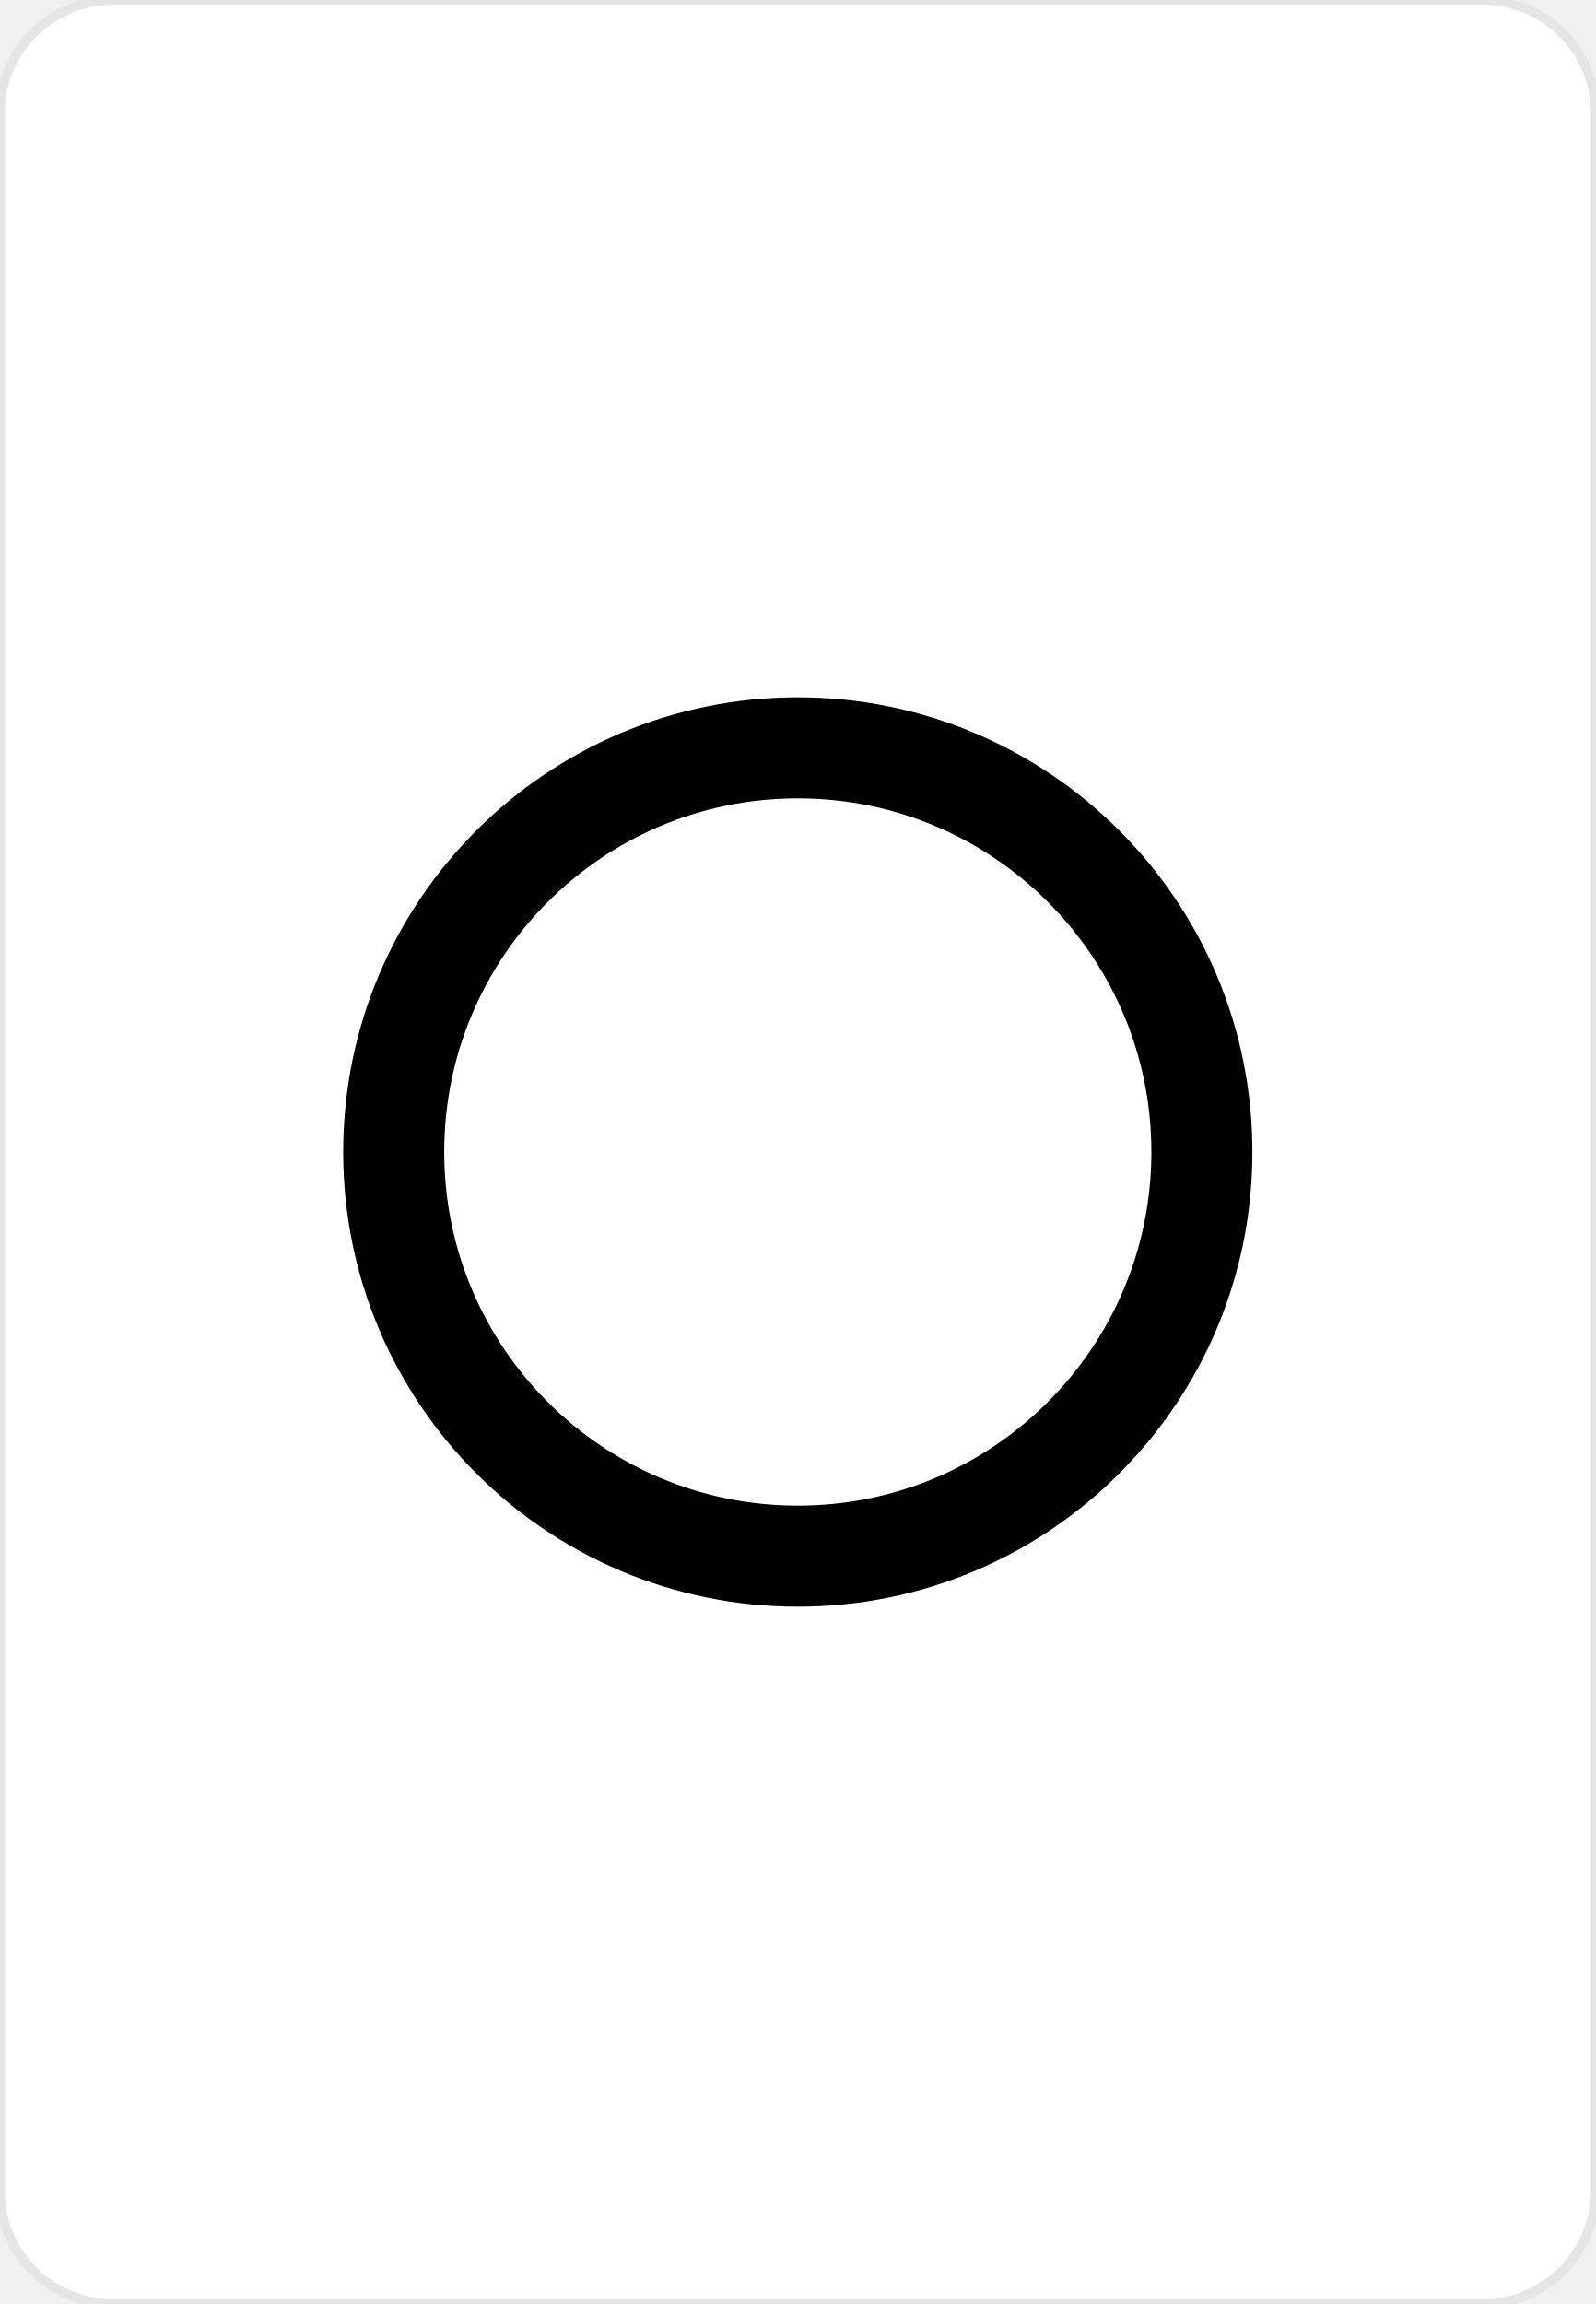
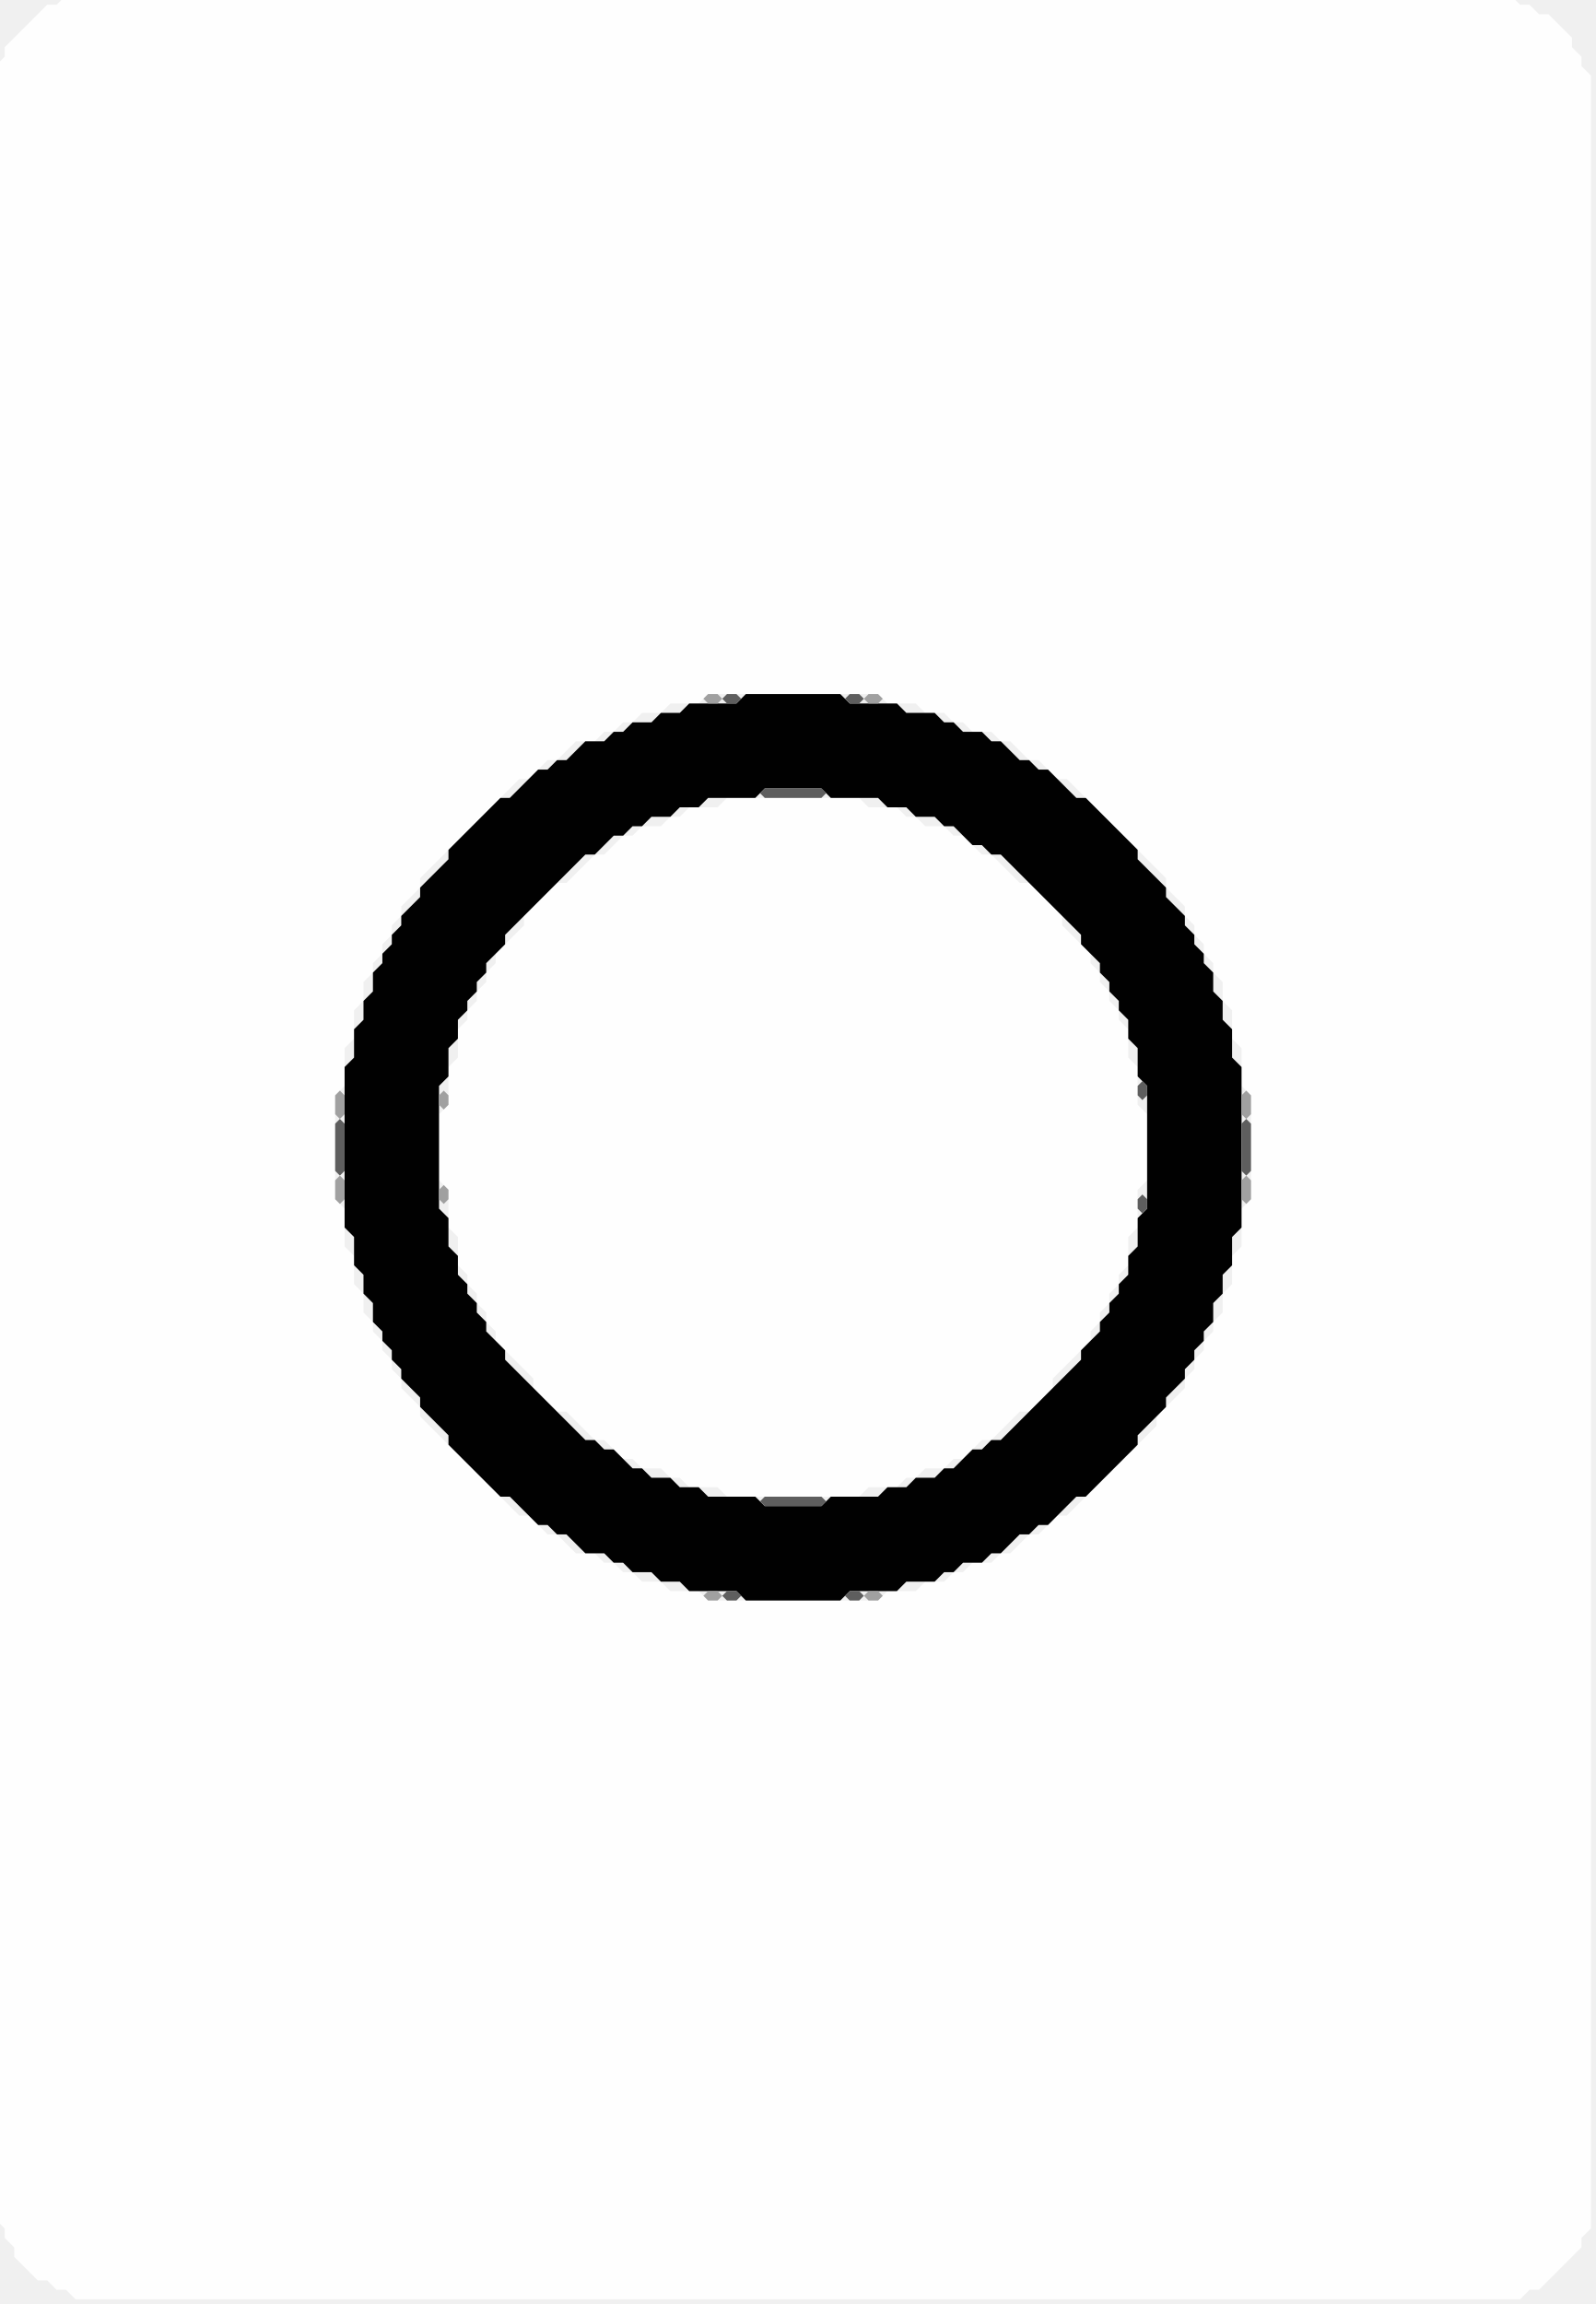
- <svg xmlns="http://www.w3.org/2000/svg" width="169" height="244" viewBox="0 0 169 244" fill="none">
-   <rect width="169" height="244" rx="12" fill="white" stroke="#E5E5E5" />
-   <g transform="translate(84.5 122) scale(1.07) translate(-84.5 -122)">
-     <circle cx="84.5" cy="122" r="40" stroke="#000000" stroke-width="10" fill="none" stroke-opacity="1" />
-   </g>
+ <svg xmlns="http://www.w3.org/2000/svg" width="169" height="244" viewBox="0 0 169 244" shape-rendering="geometricPrecision">
+   <path fill="#fefefe" fill-rule="evenodd" d="M161.0,243.5 L8.0,243.5 L7.0,242.5 L6.0,242.5 L5.0,241.5 L4.0,241.5 L1.5,239.0 L1.5,238.0 L0.5,237.0 L0.5,236.0 L-0.5,235.0 L-0.5,7.0 L0.5,6.0 L0.5,5.0 L5.0,0.5 L6.0,0.5 L7.0,-0.5 L160.0,-0.5 L161.0,0.5 L162.0,0.5 L163.0,1.5 L164.0,1.5 L166.5,4.0 L166.5,5.0 L167.5,6.0 L167.5,7.0 L168.5,8.0 L168.5,236.0 L167.5,237.0 L167.5,238.0 L163.0,242.5 L162.0,242.5 Z M93.5,169.0 L94.0,168.5 L97.0,168.5 L98.0,167.5 L100.0,167.5 L101.0,166.5 L102.0,166.5 L103.0,165.5 L105.0,165.5 L106.0,164.5 L107.0,164.5 L109.0,162.5 L110.0,162.5 L112.0,160.5 L113.0,160.5 L122.5,151.0 L122.5,150.0 L125.5,147.0 L125.5,146.0 L126.5,145.0 L126.5,144.0 L127.5,143.0 L127.5,142.0 L128.5,141.0 L128.5,140.0 L129.5,139.0 L129.5,137.0 L130.5,136.0 L130.5,133.0 L131.5,132.0 L131.5,128.0 L132.5,127.0 L132.5,116.0 L131.5,115.0 L131.5,111.0 L130.5,110.0 L130.5,107.0 L129.5,106.0 L129.5,104.0 L128.5,103.0 L128.5,102.0 L127.5,101.0 L127.5,100.0 L126.5,99.0 L126.5,98.0 L125.5,97.0 L125.5,96.0 L123.5,94.0 L123.5,93.0 L113.0,82.5 L112.0,82.5 L110.0,80.5 L109.0,80.5 L107.0,78.5 L106.0,78.5 L105.0,77.5 L103.0,77.5 L102.0,76.5 L101.0,76.5 L100.0,75.5 L98.0,75.5 L97.0,74.5 L94.0,74.5 L93.0,73.5 L75.0,73.5 L74.0,74.5 L71.0,74.5 L70.0,75.5 L68.0,75.5 L67.0,76.5 L66.0,76.5 L65.0,77.5 L64.0,77.5 L63.0,78.5 L61.0,78.5 L59.0,80.5 L58.0,80.5 L56.0,82.5 L55.0,82.5 L44.5,93.0 L44.5,94.0 L42.5,96.0 L42.5,97.0 L41.5,98.0 L41.5,99.0 L40.5,100.0 L40.5,101.0 L39.5,102.0 L39.5,103.0 L38.5,104.0 L38.5,106.0 L37.5,107.0 L37.5,110.0 L36.5,111.0 L36.5,115.0 L35.5,116.0 L35.5,127.0 L36.5,128.0 L36.5,132.0 L37.5,133.0 L37.5,136.0 L38.5,137.0 L38.5,139.0 L39.5,140.0 L39.5,141.0 L40.5,142.0 L40.5,143.0 L41.5,144.0 L41.5,145.0 L42.5,146.0 L42.5,147.0 L44.5,149.0 L44.5,150.0 L55.0,160.5 L56.0,160.5 L58.0,162.5 L59.0,162.5 L61.0,164.5 L63.0,164.5 L64.0,165.5 L65.0,165.5 L66.0,166.5 L67.0,166.5 L68.0,167.5 L70.0,167.5 L71.0,168.5 L74.0,168.5 L75.0,169.5 L93.0,169.5 Z M91.0,158.5 L77.0,158.5 L76.0,157.5 L73.0,157.5 L72.0,156.5 L71.0,156.5 L70.0,155.5 L68.0,155.5 L67.0,154.5 L66.0,154.5 L64.0,152.5 L63.0,152.5 L60.0,149.5 L59.0,149.5 L56.5,147.0 L56.5,146.0 L52.5,142.0 L52.5,141.0 L51.5,140.0 L51.5,139.0 L50.5,138.0 L50.5,137.0 L49.5,136.0 L49.5,135.0 L48.5,134.0 L48.5,131.0 L47.5,130.0 L47.5,126.0 L46.5,125.0 L46.5,118.0 L47.5,117.0 L47.5,113.0 L48.5,112.0 L48.5,109.0 L49.5,108.0 L49.5,107.0 L50.5,106.0 L50.5,105.0 L51.5,104.0 L51.5,103.0 L52.5,102.0 L52.5,101.0 L55.5,98.0 L55.5,97.0 L59.0,93.5 L60.0,93.5 L63.0,90.5 L64.0,90.5 L66.0,88.5 L67.0,88.5 L68.0,87.5 L70.0,87.5 L71.0,86.5 L72.0,86.5 L73.0,85.5 L76.0,85.5 L77.0,84.5 L91.0,84.5 L92.0,85.5 L95.0,85.5 L96.0,86.5 L97.0,86.5 L98.0,87.5 L100.0,87.5 L101.0,88.5 L102.0,88.5 L104.0,90.5 L105.0,90.5 L108.0,93.5 L109.0,93.5 L112.5,97.0 L112.5,98.0 L115.5,101.0 L115.5,102.0 L116.5,103.0 L116.5,104.0 L117.5,105.0 L117.5,106.0 L118.5,107.0 L118.5,108.0 L119.5,109.0 L119.5,112.0 L120.5,113.0 L120.5,117.0 L121.5,118.0 L121.5,125.0 L120.5,126.0 L120.5,130.0 L119.5,131.0 L119.5,134.0 L118.5,135.0 L118.5,136.0 L117.5,137.0 L117.5,138.0 L116.5,139.0 L116.5,140.0 L115.5,141.0 L115.5,142.0 L111.5,146.0 L111.5,147.0 L109.0,149.5 L108.0,149.5 L105.0,152.5 L104.0,152.5 L102.0,154.5 L101.0,154.5 L100.0,155.5 L98.0,155.5 L97.0,156.5 L96.0,156.5 L95.0,157.5 L92.0,157.5 Z" />
+   <path fill="#010101" fill-rule="evenodd" d="M89.0,169.5 L79.0,169.5 L78.0,168.5 L73.0,168.5 L72.0,167.5 L70.0,167.5 L69.0,166.5 L67.0,166.5 L66.0,165.5 L65.0,165.5 L64.0,164.5 L62.0,164.5 L60.0,162.5 L59.0,162.5 L58.0,161.5 L57.0,161.5 L54.0,158.5 L53.0,158.5 L47.5,153.0 L47.5,152.0 L44.5,149.0 L44.5,148.0 L42.5,146.0 L42.5,145.0 L41.5,144.0 L41.5,143.0 L40.5,142.0 L40.5,141.0 L39.5,140.0 L39.5,138.0 L38.5,137.0 L38.5,135.0 L37.5,134.0 L37.5,131.0 L36.5,130.0 L36.5,113.0 L37.5,112.0 L37.5,109.0 L38.5,108.0 L38.5,106.0 L39.5,105.0 L39.5,103.0 L40.5,102.0 L40.5,101.0 L41.5,100.0 L41.5,99.0 L42.5,98.0 L42.5,97.0 L44.5,95.0 L44.5,94.0 L47.5,91.0 L47.5,90.0 L53.0,84.5 L54.0,84.5 L57.0,81.5 L58.0,81.5 L59.0,80.5 L60.0,80.5 L62.0,78.5 L64.0,78.5 L65.0,77.5 L66.0,77.5 L67.0,76.5 L69.0,76.5 L70.0,75.5 L72.0,75.5 L73.0,74.5 L78.0,74.5 L79.0,73.5 L89.0,73.5 L90.0,74.5 L95.0,74.5 L96.0,75.5 L99.0,75.5 L100.0,76.5 L101.0,76.5 L102.0,77.5 L104.0,77.5 L105.0,78.5 L106.0,78.5 L108.0,80.5 L109.0,80.5 L110.0,81.5 L111.0,81.5 L114.0,84.5 L115.0,84.5 L120.5,90.0 L120.5,91.0 L123.5,94.0 L123.5,95.0 L125.5,97.0 L125.5,98.0 L126.5,99.0 L126.5,100.0 L127.5,101.0 L127.5,102.0 L128.5,103.0 L128.5,105.0 L129.5,106.0 L129.5,108.0 L130.5,109.0 L130.5,112.0 L131.5,113.0 L131.5,130.0 L130.5,131.0 L130.5,134.0 L129.5,135.0 L129.5,137.0 L128.5,138.0 L128.5,140.0 L127.5,141.0 L127.5,142.0 L126.5,143.0 L126.5,144.0 L125.5,145.0 L125.5,146.0 L123.5,148.0 L123.5,149.0 L120.5,152.0 L120.5,153.0 L115.0,158.5 L114.0,158.5 L111.0,161.5 L110.0,161.5 L109.0,162.5 L108.0,162.5 L106.0,164.5 L105.0,164.5 L104.0,165.5 L102.0,165.5 L101.0,166.5 L100.0,166.5 L99.0,167.5 L96.0,167.5 L95.0,168.5 L90.0,168.5 Z M87.5,159.0 L88.0,158.5 L93.0,158.5 L94.0,157.5 L96.0,157.5 L97.0,156.5 L99.0,156.5 L100.0,155.5 L101.0,155.5 L103.0,153.5 L104.0,153.5 L105.0,152.5 L106.0,152.5 L114.5,144.0 L114.5,143.0 L116.5,141.0 L116.5,140.0 L117.5,139.0 L117.5,138.0 L118.5,137.0 L118.5,136.0 L119.5,135.0 L119.5,133.0 L120.5,132.0 L120.5,129.0 L121.5,128.0 L121.5,115.0 L120.5,114.0 L120.5,111.0 L119.5,110.0 L119.5,108.0 L118.5,107.0 L118.5,106.0 L117.5,105.0 L117.5,104.0 L116.5,103.0 L116.5,102.0 L114.5,100.0 L114.5,99.0 L106.0,90.5 L105.0,90.5 L104.0,89.5 L103.0,89.5 L101.0,87.5 L100.0,87.5 L99.0,86.5 L97.0,86.5 L96.0,85.5 L94.0,85.5 L93.0,84.5 L88.0,84.5 L87.0,83.5 L81.0,83.5 L80.0,84.5 L75.0,84.5 L74.0,85.5 L72.0,85.5 L71.0,86.5 L69.0,86.5 L68.0,87.5 L67.0,87.5 L66.0,88.5 L65.0,88.5 L63.0,90.5 L62.0,90.5 L53.5,99.0 L53.5,100.0 L51.5,102.0 L51.5,103.0 L50.5,104.0 L50.5,105.0 L49.5,106.0 L49.5,107.0 L48.5,108.0 L48.5,110.0 L47.5,111.0 L47.5,114.0 L46.5,115.0 L46.5,128.0 L47.5,129.0 L47.5,132.0 L48.5,133.0 L48.5,135.0 L49.5,136.0 L49.5,137.0 L50.5,138.0 L50.5,139.0 L51.5,140.0 L51.5,141.0 L53.5,143.0 L53.5,144.0 L62.0,152.5 L63.0,152.5 L64.0,153.5 L65.0,153.5 L67.0,155.5 L68.0,155.5 L69.0,156.5 L71.0,156.5 L72.0,157.5 L74.0,157.5 L75.0,158.5 L80.0,158.5 L81.0,159.5 L87.0,159.5 Z" />
+   <path fill="#5e5e5e" fill-rule="evenodd" d="M78.0,74.5 L77.0,74.5 L76.5,74.0 L77.0,73.5 L78.0,73.5 L78.5,74.0 Z M91.0,74.5 L90.0,74.5 L89.5,74.0 L90.0,73.5 L91.0,73.5 L91.5,74.0 Z M87.0,84.5 L81.0,84.5 L80.5,84.0 L81.0,83.5 L87.0,83.5 L87.5,84.0 Z M121.0,116.5 L120.5,116.0 L120.5,115.0 L121.0,114.5 L121.5,115.0 L121.5,116.0 Z M36.0,124.5 L35.5,124.0 L35.5,119.0 L36.0,118.5 L36.5,119.0 L36.5,124.0 Z M132.0,124.5 L131.5,124.0 L131.5,119.0 L132.0,118.5 L132.5,119.0 L132.5,124.0 Z M121.0,128.5 L120.5,128.0 L120.5,127.0 L121.0,126.5 L121.5,127.0 L121.5,128.0 Z M87.0,159.5 L81.0,159.5 L80.5,159.0 L81.0,158.5 L87.0,158.5 L87.5,159.0 Z M78.0,169.5 L77.0,169.5 L76.5,169.0 L77.0,168.5 L78.0,168.5 L78.5,169.0 Z M91.0,169.5 L90.0,169.5 L89.5,169.0 L90.0,168.5 L91.0,168.5 L91.5,169.0 Z" />
+   <path fill="#a0a0a0" fill-rule="evenodd" d="M76.0,74.5 L75.0,74.5 L74.5,74.0 L75.0,73.5 L76.0,73.5 L76.5,74.0 Z M93.0,74.5 L92.0,74.5 L91.5,74.0 L92.0,73.5 L93.0,73.5 L93.5,74.0 Z M36.0,118.5 L35.5,118.0 L35.5,116.0 L36.0,115.5 L36.5,116.0 L36.5,118.0 Z M47.0,117.5 L46.5,117.0 L46.5,116.0 L47.0,115.5 L47.5,116.0 L47.5,117.0 Z M132.0,118.5 L131.5,118.0 L131.5,116.0 L132.0,115.5 L132.5,116.0 L132.5,118.0 Z M36.0,127.5 L35.5,127.0 L35.5,125.0 L36.0,124.5 L36.5,125.0 L36.5,127.0 Z M132.0,127.5 L131.5,127.0 L131.5,125.0 L132.0,124.5 L132.5,125.0 L132.5,127.0 Z M47.0,127.5 L46.5,127.0 L46.5,126.0 L47.0,125.5 L47.5,126.0 L47.5,127.0 Z M76.0,169.5 L75.0,169.5 L74.5,169.0 L75.0,168.5 L76.0,168.5 L76.5,169.0 Z M93.0,169.5 L92.0,169.5 L91.5,169.0 L92.0,168.5 L93.0,168.5 L93.5,169.0 Z" />
</svg>
